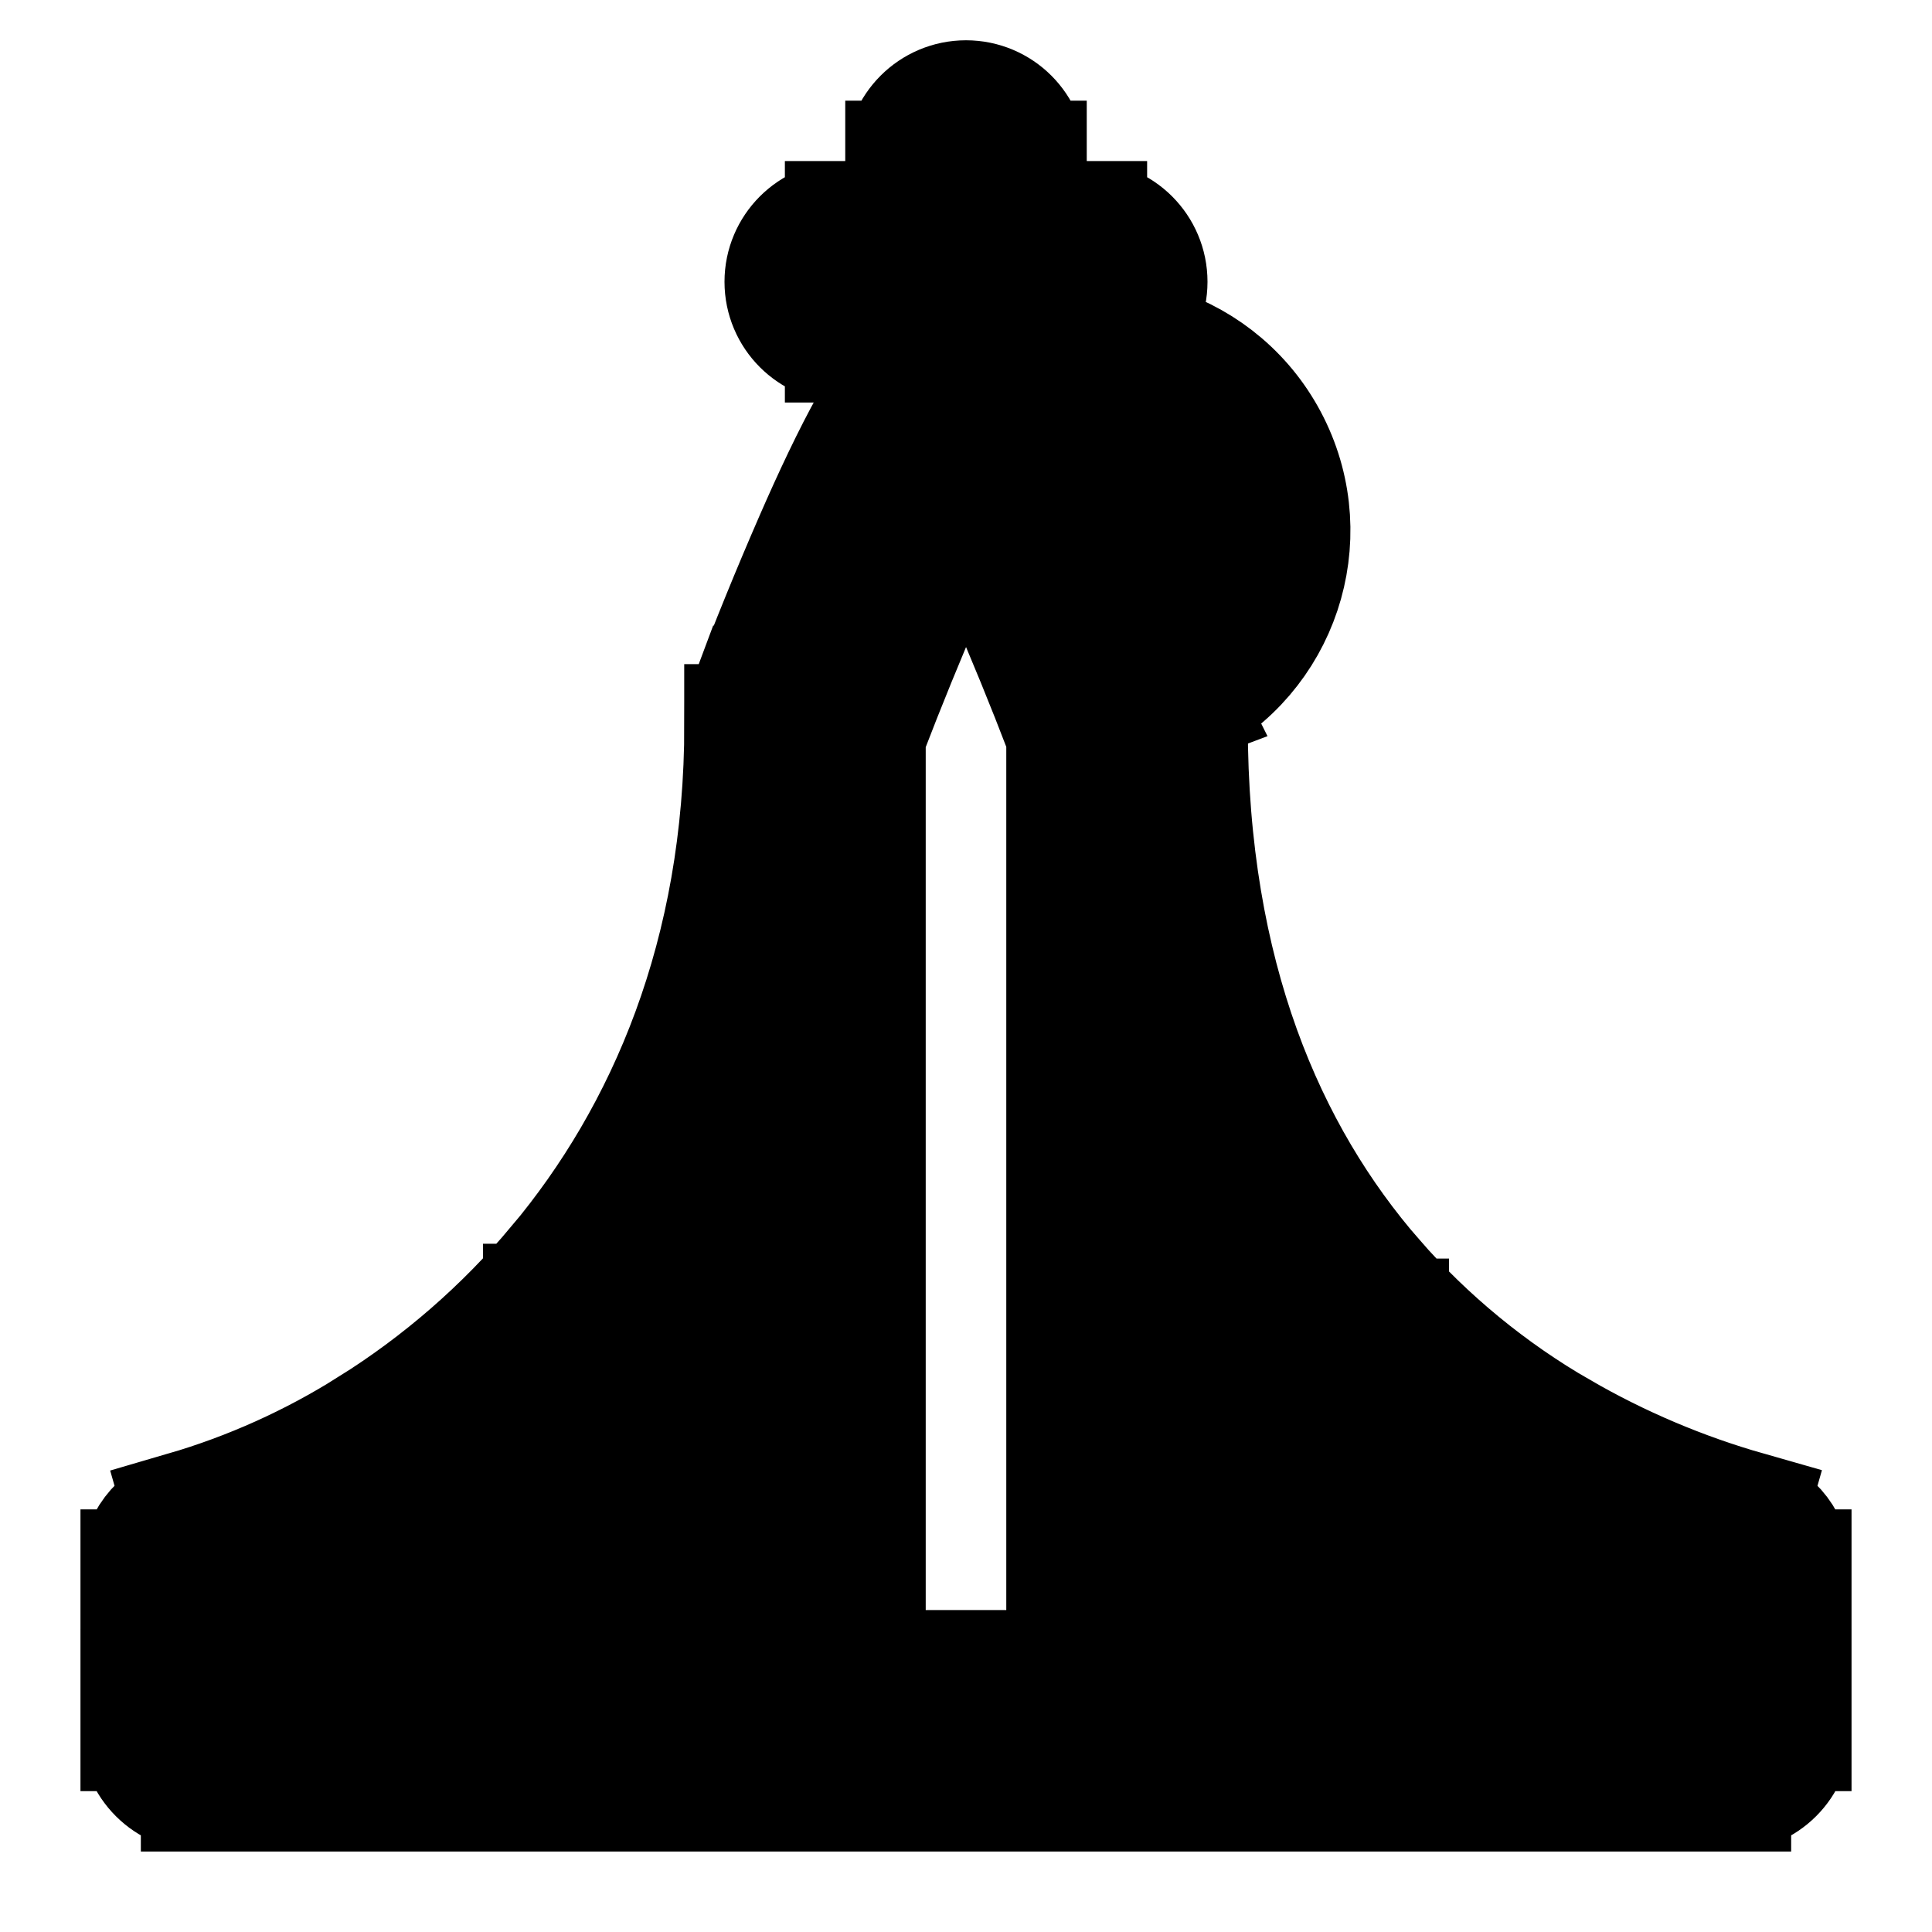
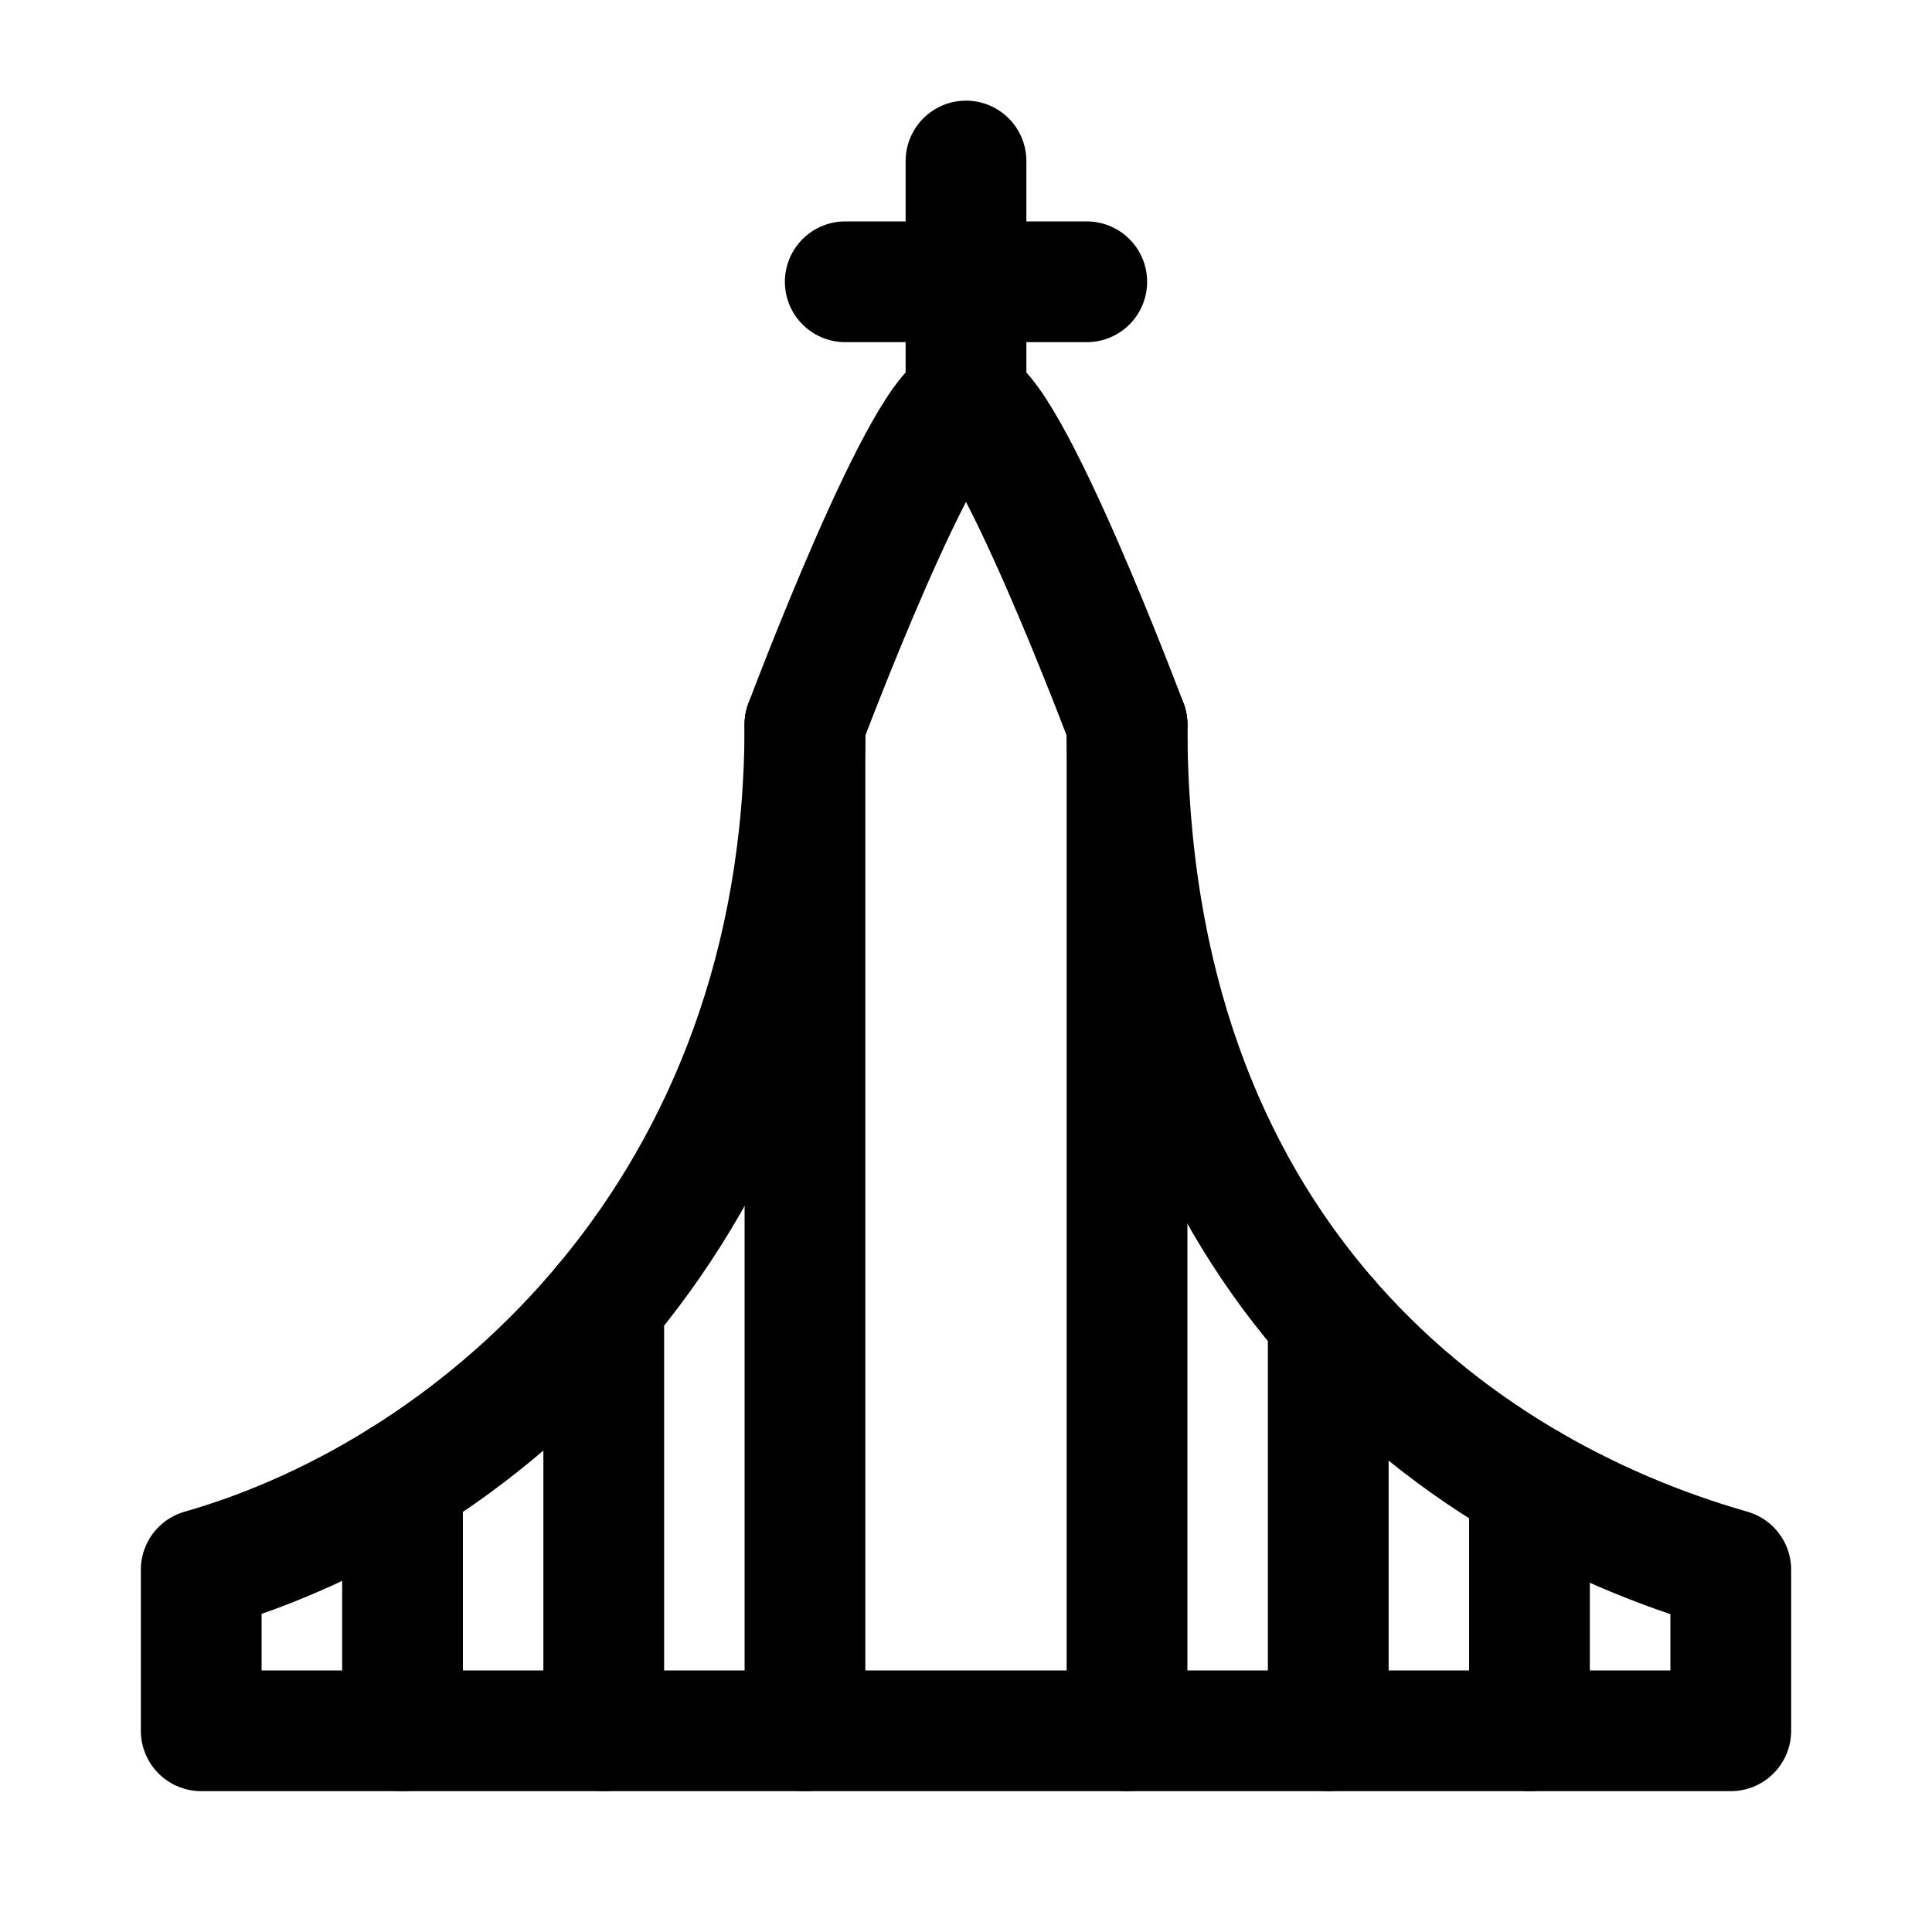
<svg xmlns="http://www.w3.org/2000/svg" fill="none" viewBox="0 0 20 20" stroke-width="1.25" stroke="currentColor" aria-hidden="true" data-slot="icon">
-   <path fill="#000" d="M2.083 17.917h-.625c0 .345.28.625.625.625v-.625Zm0-1.667-.171-.601a.625.625 0 0 0-.454.601h.625Zm6.25-8.75-.585-.22a.625.625 0 0 0-.04.22h.625Zm9.584 10.417v.625c.345 0 .625-.28.625-.625h-.625Zm0-1.667h.625a.625.625 0 0 0-.454-.601l-.171.601Zm-6.25-8.75h.625a.625.625 0 0 0-.04-.22l-.585.22Zm-1.042-5.833a.625.625 0 1 0-1.25 0h1.25Zm-1.875.625a.625.625 0 1 0 0 1.25v-1.25Zm2.5 1.25a.625.625 0 1 0 0-1.25v1.25ZM4.167 15.313l-.332-.53.332.53Zm9.583-1.659.472-.41-.472.41ZM2.708 17.917V16.25h-1.25v1.667h1.25Zm15.834 0V16.25h-1.25v1.667h1.25ZM8.333 7.5l.586.22v-.002l.003-.007a16.553 16.553 0 0 1 .05-.13 39.082 39.082 0 0 1 .611-1.497c.18-.411.365-.805.525-1.09.082-.145.145-.24.186-.29.021-.026.02-.02-.003-.003-.012.01-.117.09-.291.09v-1.25a.771.771 0 0 0-.466.166 1.26 1.26 0 0 0-.21.209c-.108.132-.21.298-.305.465-.191.34-.397.78-.581 1.202a36.53 36.53 0 0 0-.675 1.658l-.01.029-.004.008v.002l.584.22ZM10 4.792c-.175 0-.28-.082-.291-.09-.023-.018-.024-.024-.003.002.041.05.104.145.185.29.16.285.346.679.526 1.09a35.181 35.181 0 0 1 .612 1.497l.04.103a3.479 3.479 0 0 1 .012.035l.586-.219.585-.22-.001-.002a1.26 1.26 0 0 0-1.785-3.57.771.771 0 0 0-.466-.166v1.25Zm.625-.625v-1.25h-1.25v1.25h1.25Zm0-1.25v-1.25h-1.25v1.25h1.25Zm-1.875.625H10v-1.25H8.75v1.25Zm1.25 0h1.25v-1.25H10v1.25ZM7.708 7.5v10.417h1.25V7.5h-1.25Zm.625 11.042h3.334v-1.25H8.333v1.25ZM11.042 7.5v10.417h1.25V7.5h-1.25ZM2.083 18.542h2.084v-1.25H2.083v1.25Zm.172-1.691a8.84 8.84 0 0 0 2.243-1.008l-.663-1.06a7.596 7.596 0 0 1-1.923.866l.343 1.202Zm2.537 1.066v-2.604h-1.25v2.604h1.25Zm-.625.625H6.25v-1.25H4.167v1.25Zm2.083 0h2.083v-1.25H6.25v1.25Zm-1.752-2.699c.8-.5 1.566-1.147 2.231-1.941l-.958-.803a8.195 8.195 0 0 1-1.936 1.684l.663 1.06Zm2.231-1.941c1.318-1.574 2.23-3.716 2.23-6.402h-1.25c0 2.386-.804 4.245-1.938 5.6l.958.802Zm.146 4.015V13.5h-1.25v4.417h1.25Zm8.958.625h2.084v-1.25h-2.084v1.25Zm2.255-2.893a8.54 8.54 0 0 1-1.94-.823l-.629 1.08a9.796 9.796 0 0 0 2.226.945l.343-1.202Zm-1.63 2.268v-2.55h-1.25v2.55h1.25Zm-4.791.625h2.083v-1.25h-2.083v1.25Zm2.083 0h2.083v-1.25H13.75v1.25Zm2.397-3.716a7.608 7.608 0 0 1-1.925-1.582l-.944.82a8.858 8.858 0 0 0 2.241 1.843l.628-1.081Zm-1.925-1.582c-1.12-1.288-1.93-3.137-1.93-5.744h-1.25c0 2.888.905 5.033 2.236 6.564l.944-.82Zm.153 4.673v-4.263h-1.25v4.263h1.25Z" />
+   <path stroke-linecap="round" d="M8.333 7.5v10.417M11.667 7.5v10.417m4.166 0v-2.55m-2.083 2.55v-4.263m-9.583 4.263v-2.604m2.083 2.604V13.5" />
+   <path stroke-linecap="round" stroke-linejoin="round" d="M8.333 7.5c0 5-3.333 7.917-6.25 8.75v1.667h15.834V16.25c-2.917-.833-6.25-3.333-6.25-8.75" />
+   <path stroke-linecap="round" d="M8.333 7.5S9.583 4.167 10 4.167c.417 0 1.667 3.333 1.667 3.333M10 4.167v-2.5m-1.25 1.25h2.5" />
</svg>
